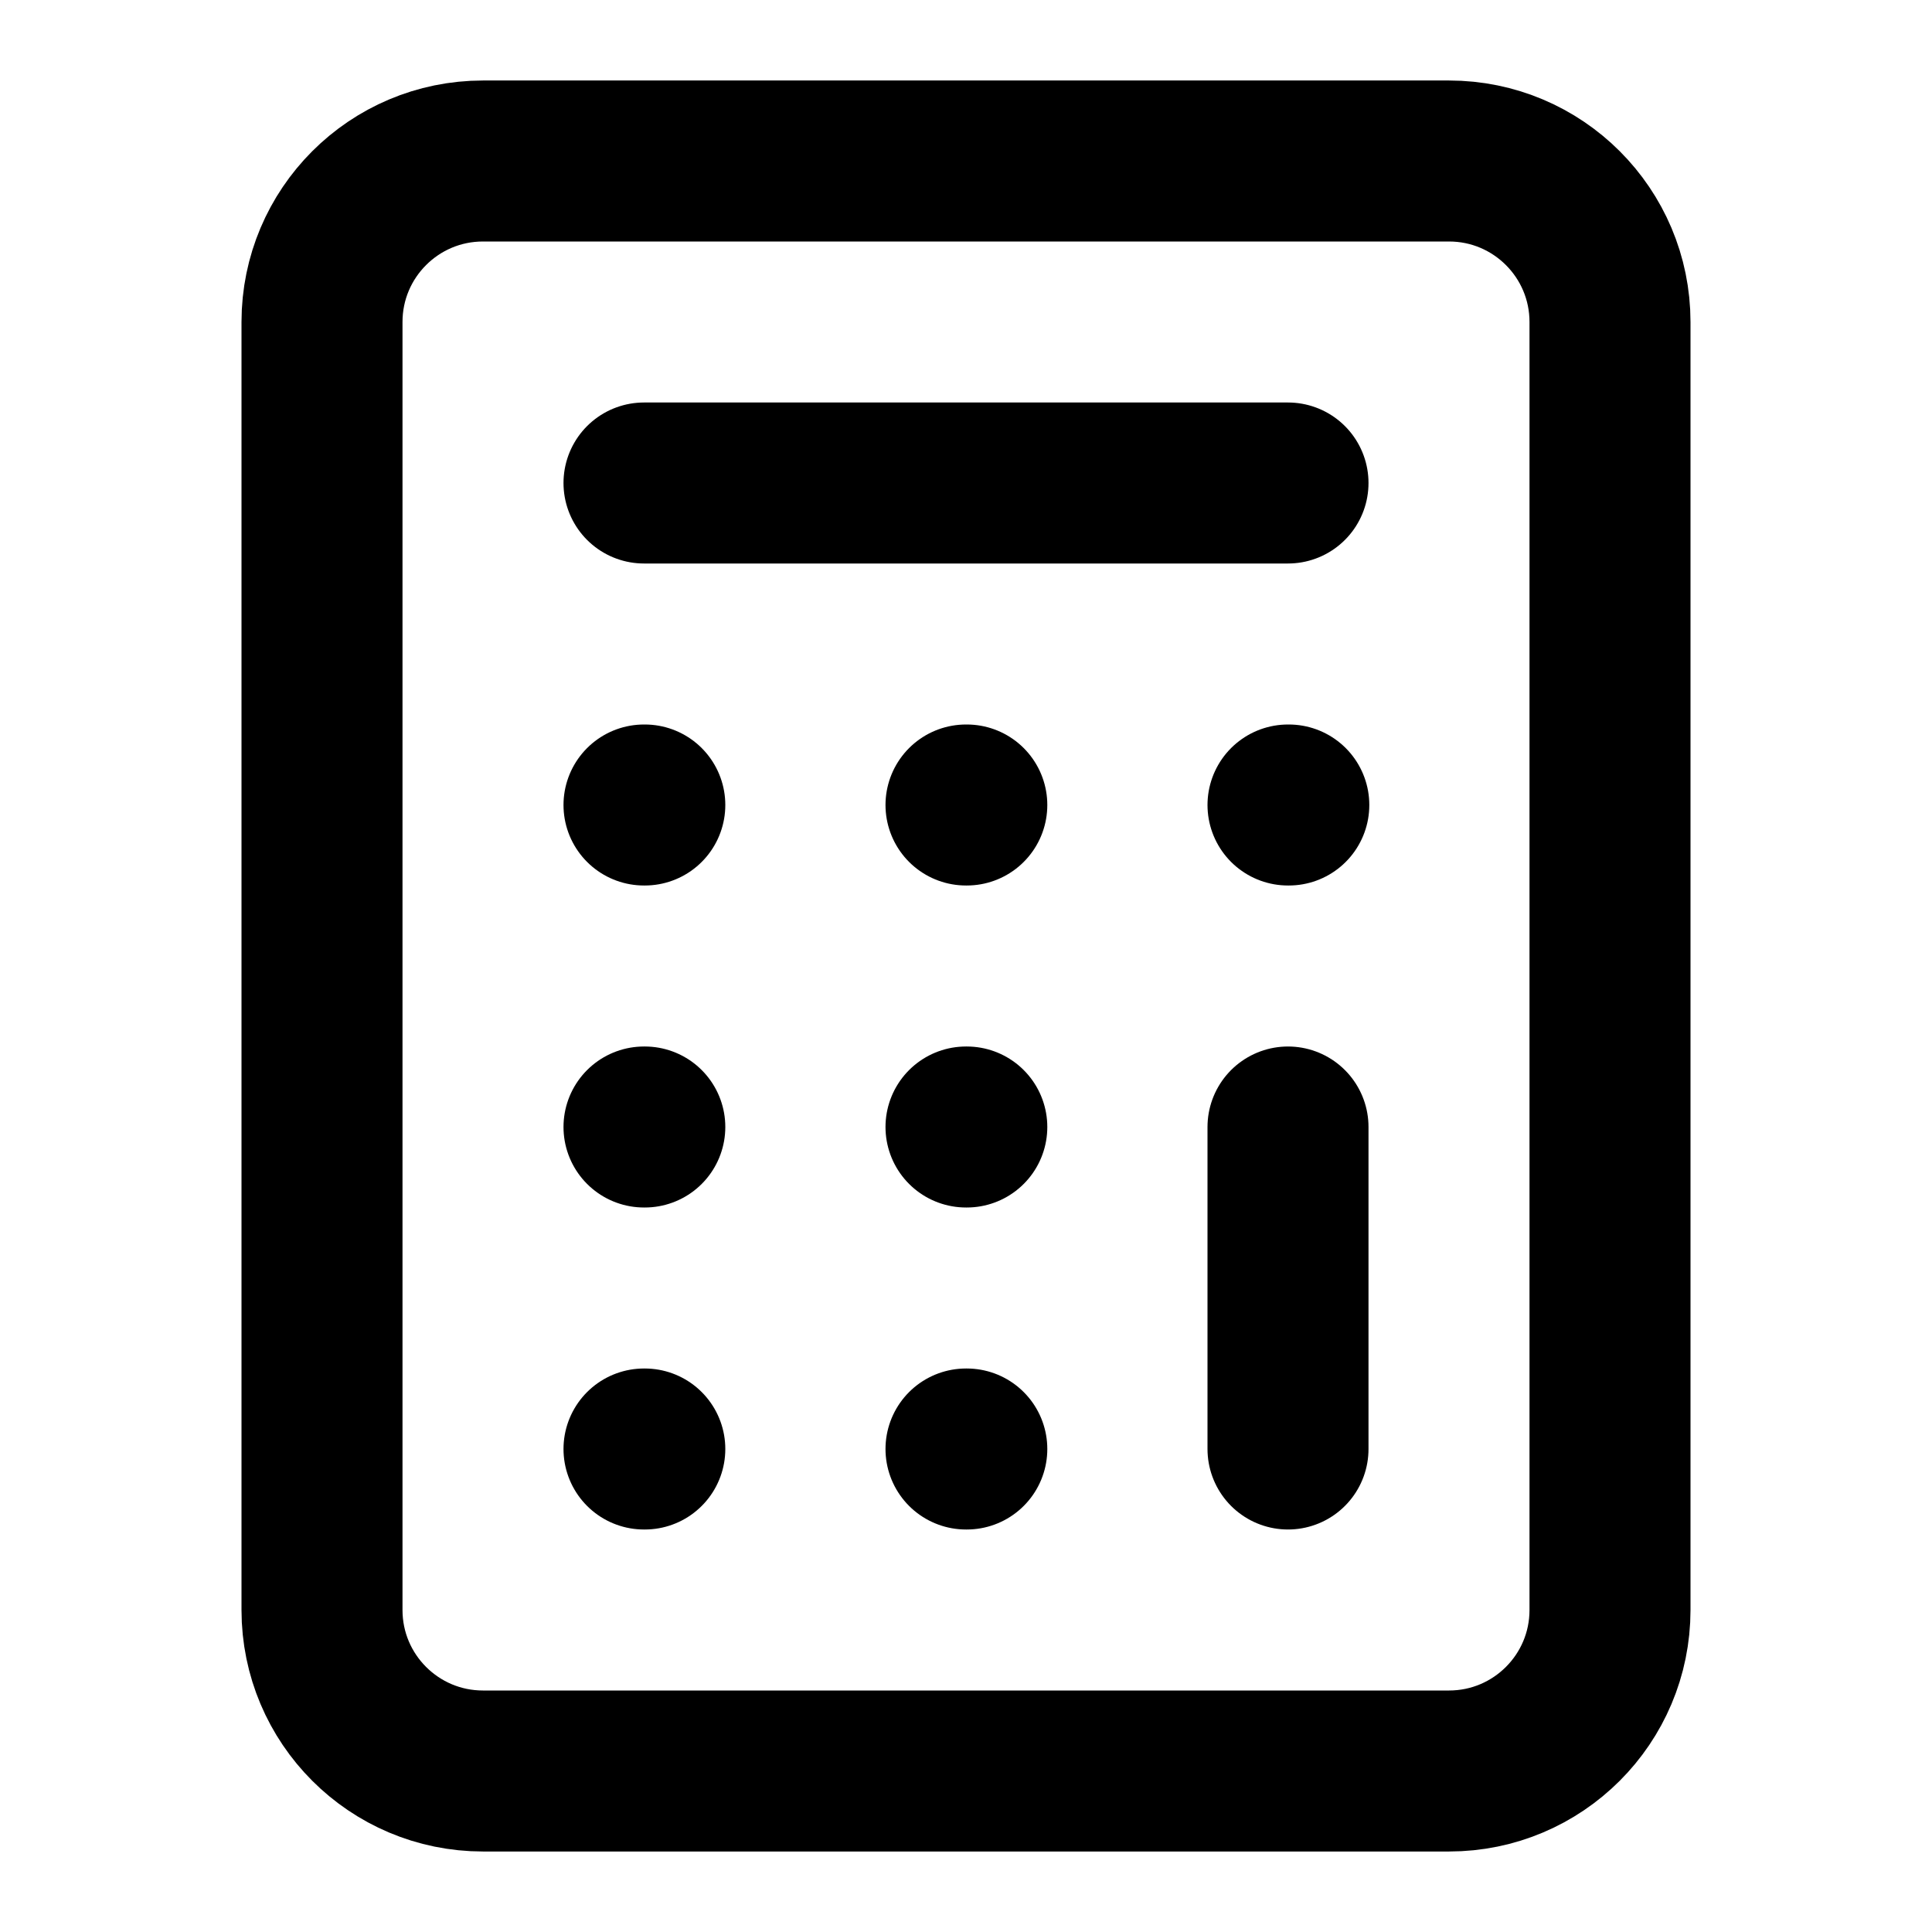
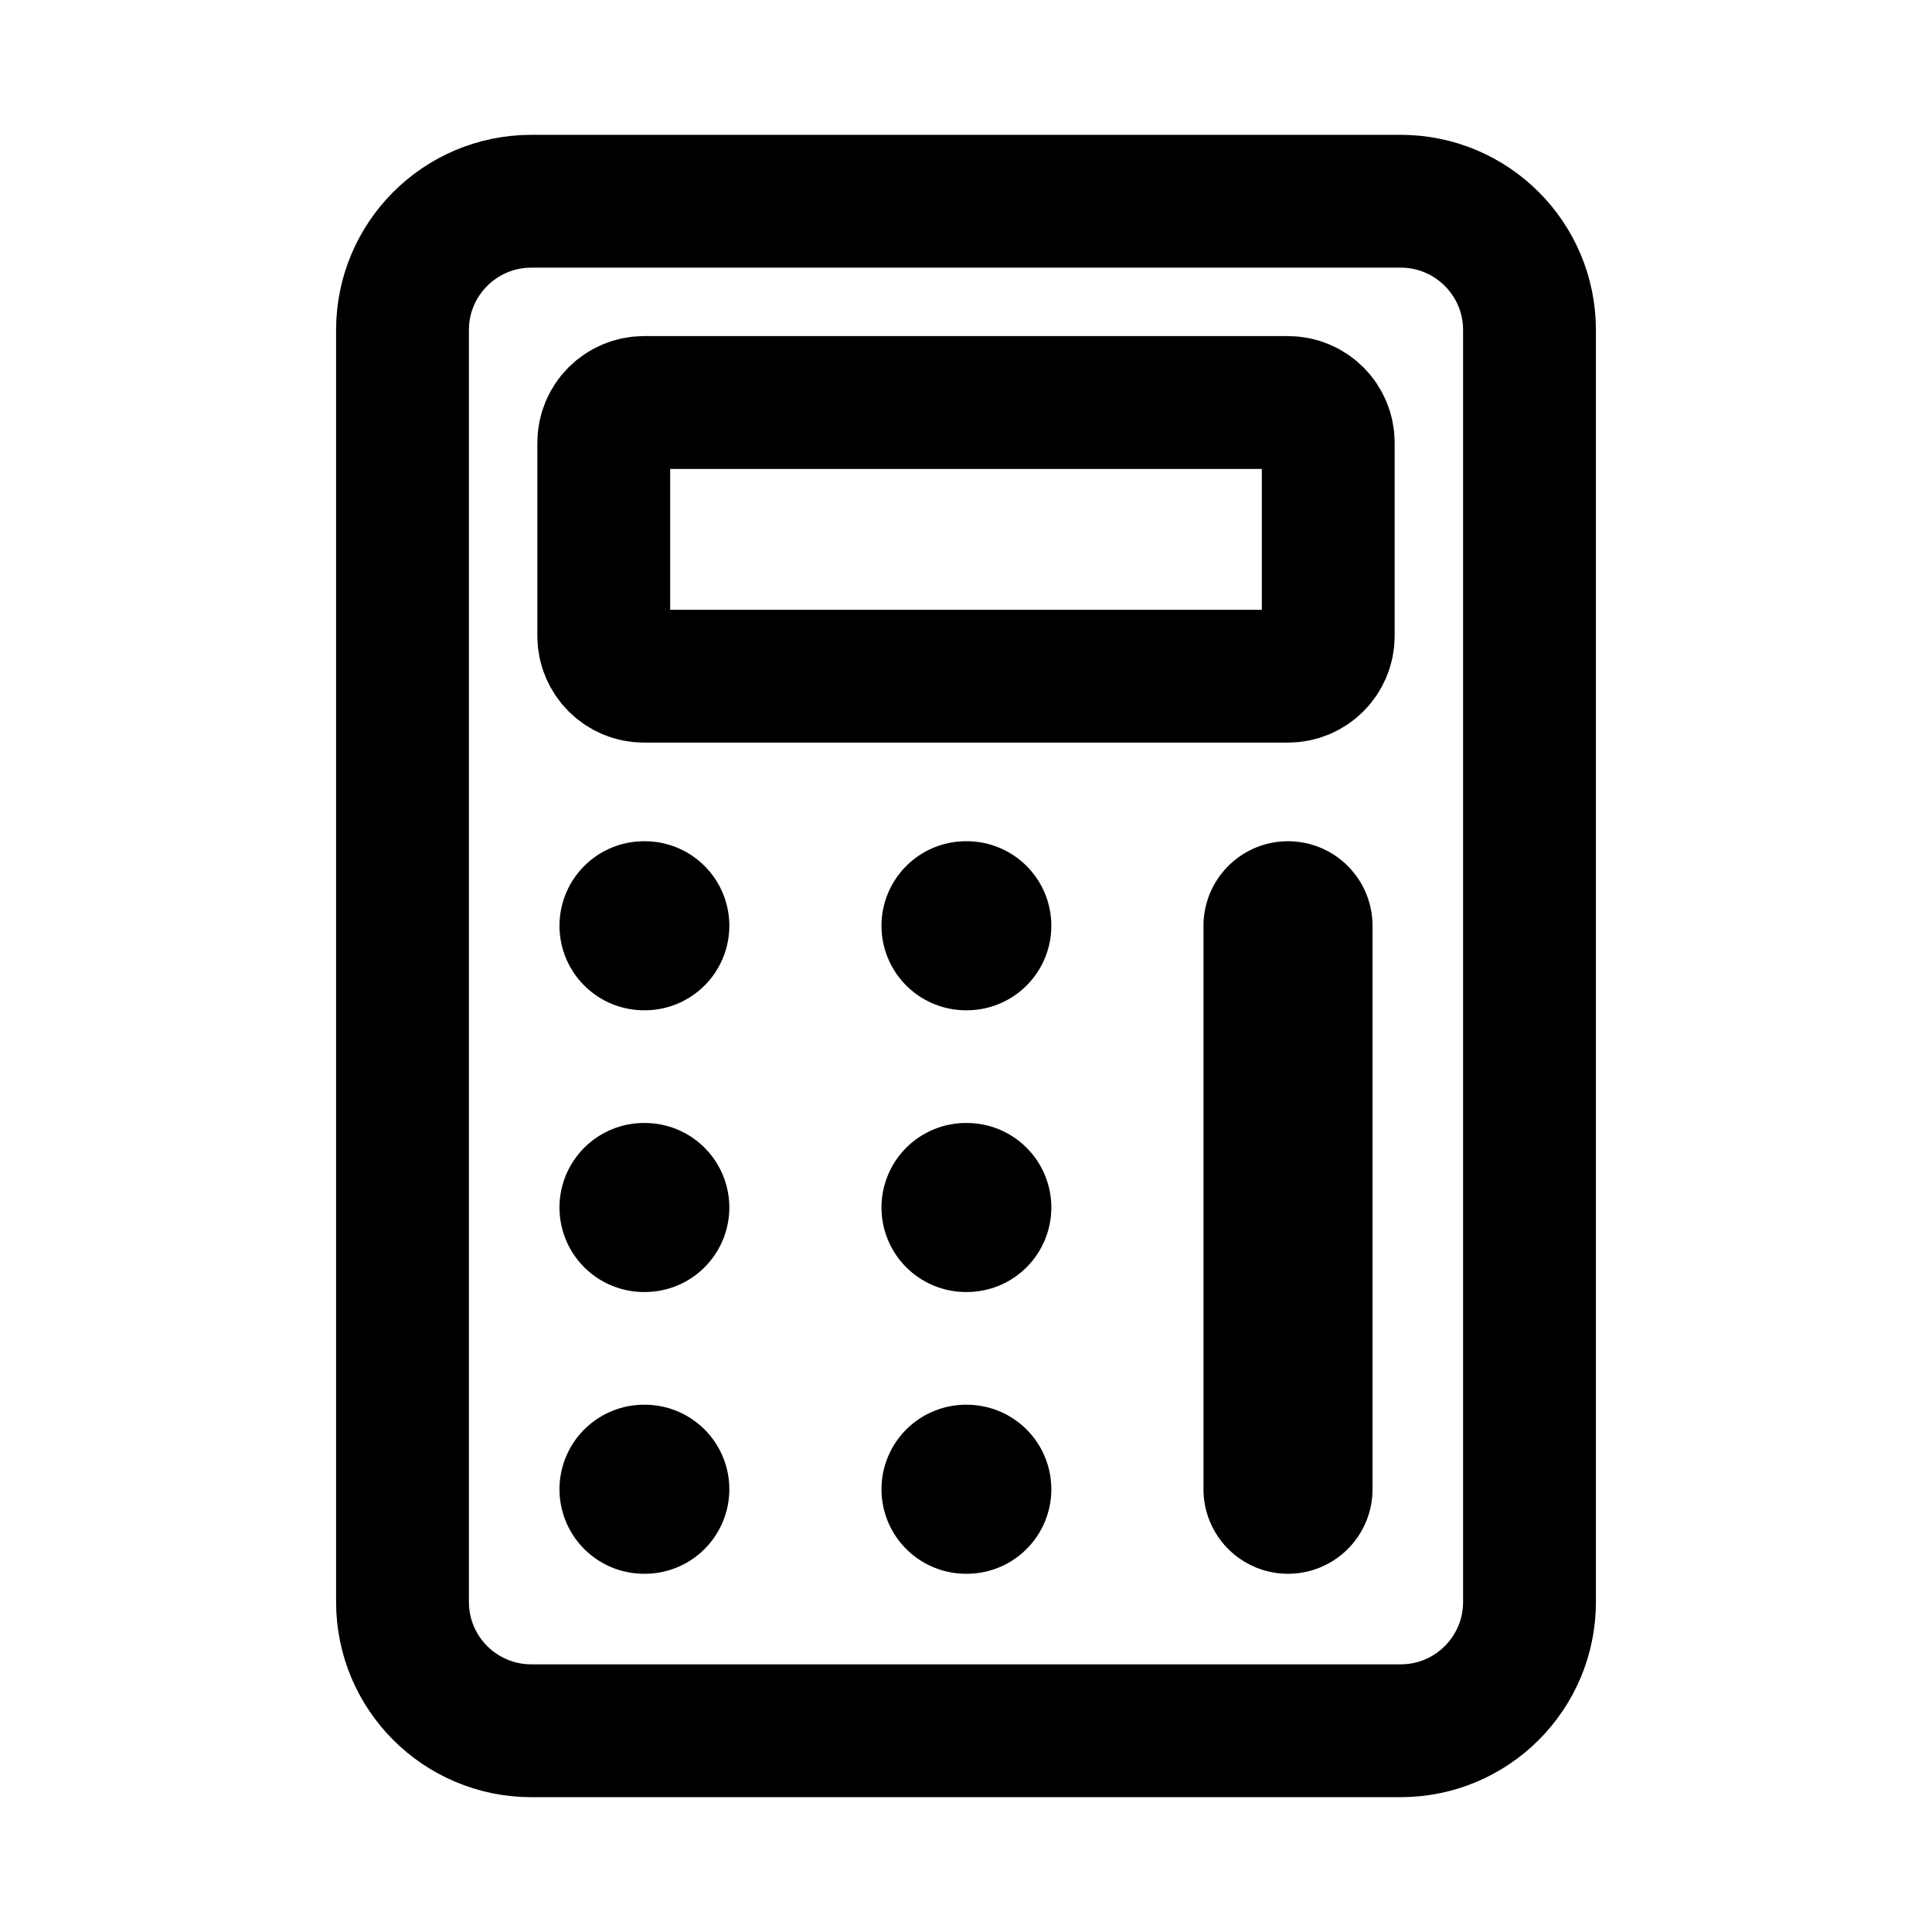
- <svg xmlns="http://www.w3.org/2000/svg" width="24" height="24" viewBox="0 0 24 24" fill="none" stroke="currentColor" stroke-width="2" stroke-linecap="round" stroke-linejoin="round">
-   <rect width="16" height="20" x="4" y="2" rx="2" />
-   <line x1="8" x2="16" y1="6" y2="6" />
-   <line x1="16" x2="16" y1="14" y2="18" />
-   <path d="M16 10h.01" />
-   <path d="M12 10h.01" />
-   <path d="M8 10h.01" />
-   <path d="M12 14h.01" />
-   <path d="M8 14h.01" />
-   <path d="M12 18h.01" />
-   <path d="M8 18h.01" />
+ <svg xmlns="http://www.w3.org/2000/svg" viewBox="0 0 24 24">
+   <g fill="none" stroke="currentColor" stroke-width="1.65" stroke-linecap="round" stroke-linejoin="round">
+     <rect x="5" y="2.5" width="14" height="19" rx="1.6" />
+     <rect x="7.5" y="5" width="9" height="3.4" rx=".5" />
+     <path d="M8 11.5h.01M12 11.5h.01M8 15h.01M12 15h.01M8 18.5h.01M12 18.5h.01M16 11.5v7" stroke-width="2.1" />
+   </g>
</svg>
